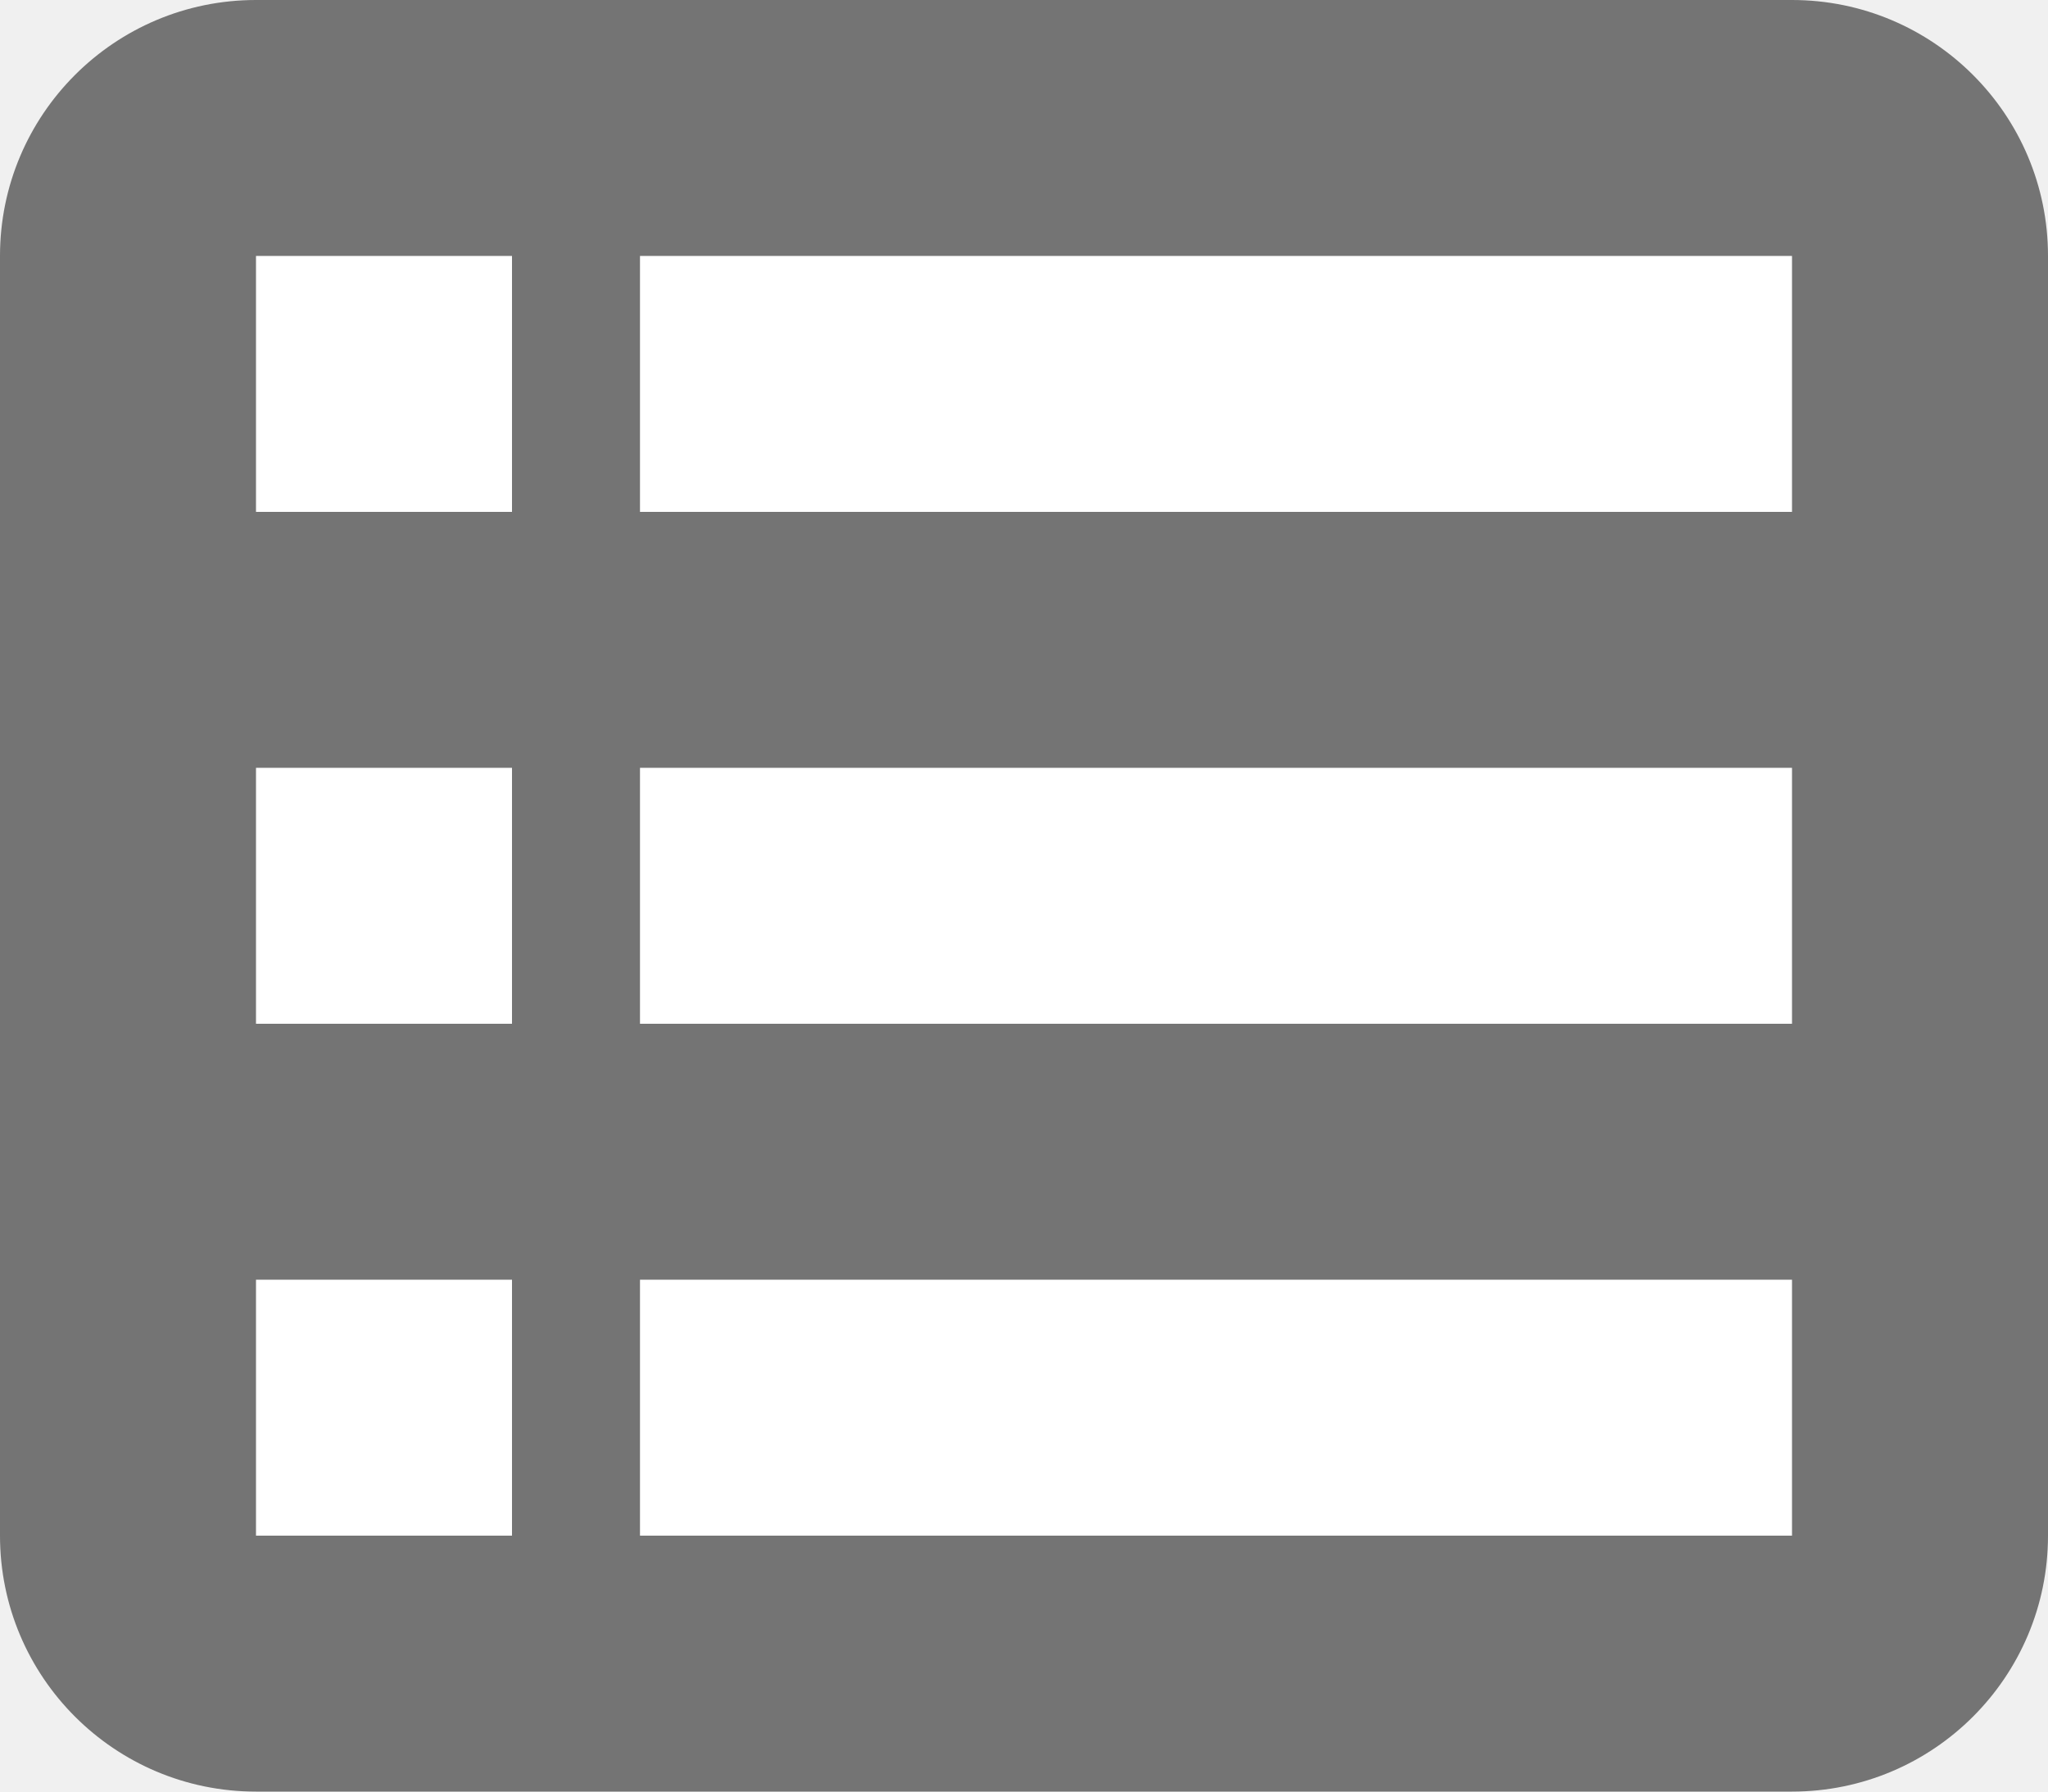
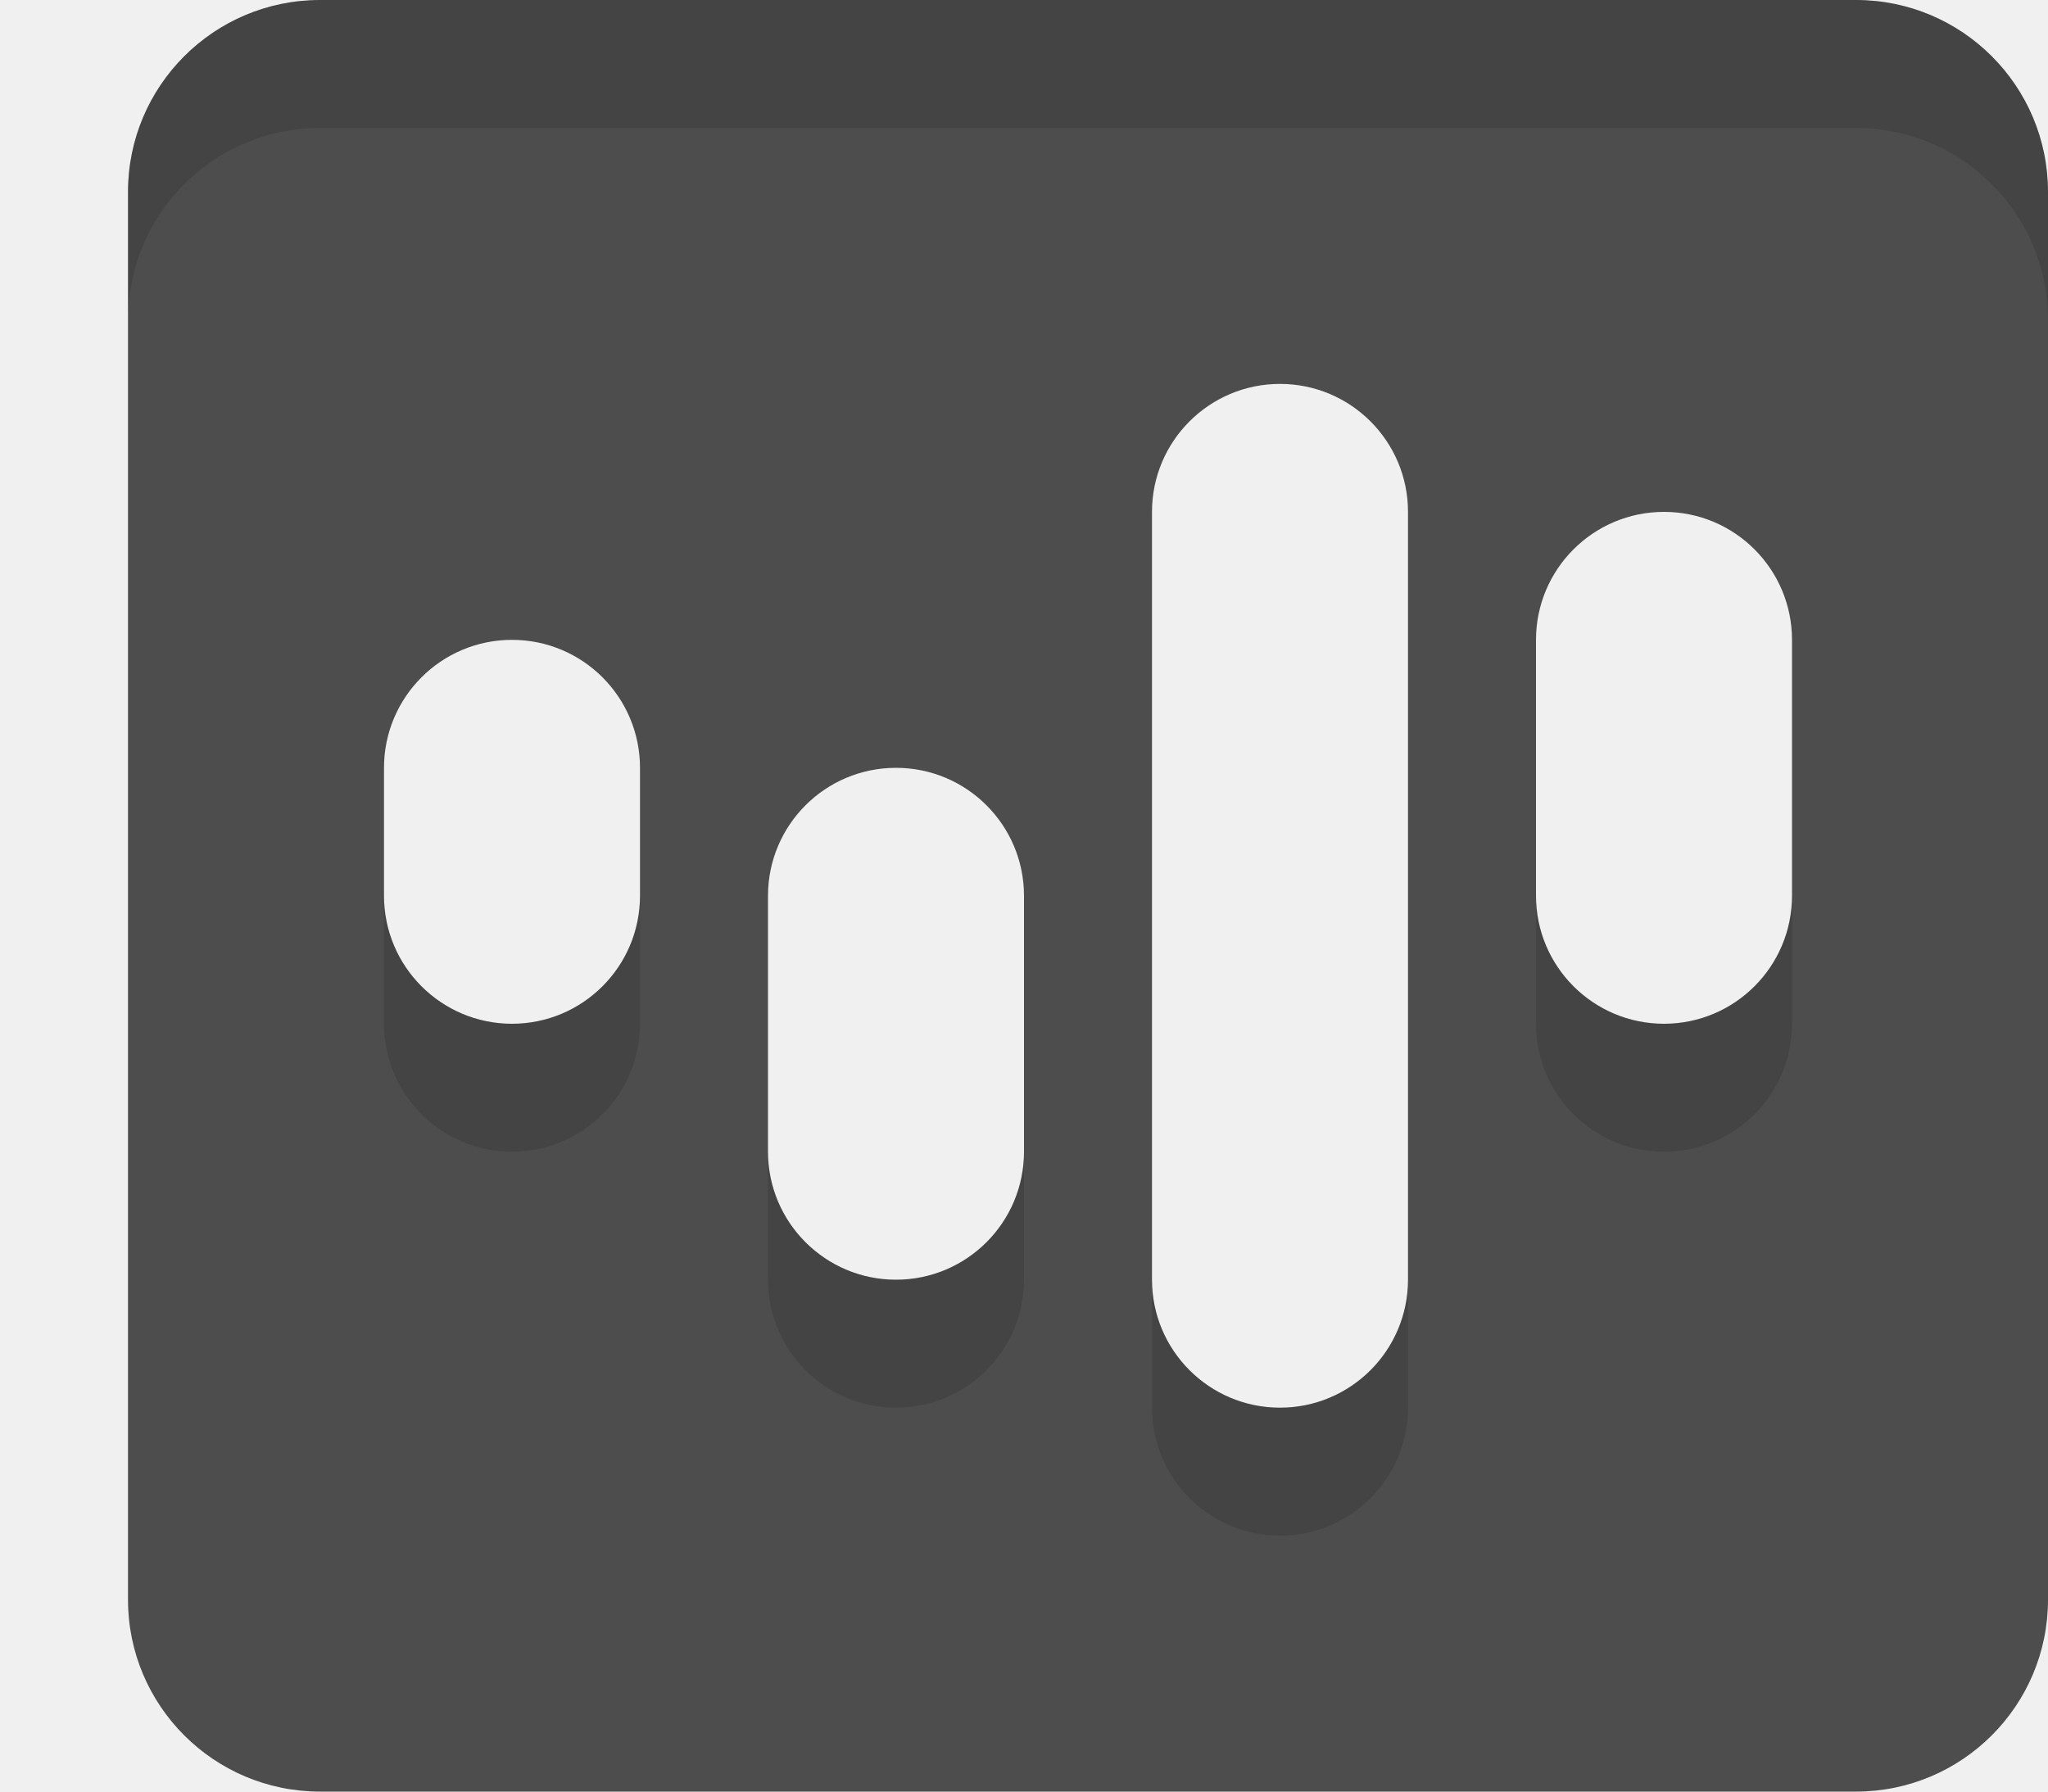
- <svg xmlns="http://www.w3.org/2000/svg" width="16px" height="14px" viewBox="0 0 16 14" version="1.1">
-   <defs />
-   <g id="Page-1" stroke="none" stroke-width="1" fill="none" fill-rule="evenodd">
-     <rect id="Rectangle-1" fill="#747474" x="0" y="0" width="16" height="14" rx="2" />
-     <path d="M2,2 L4,2 L4,4 L2,4 L2,2 Z M5,2 L14,2 L14,4 L5,4 L5,2 Z M5,6 L14,6 L14,8 L5,8 L5,6 Z M5,10 L14,10 L14,12 L5,12 L5,10 Z M2,6 L4,6 L4,8 L2,8 L2,6 Z M2,10 L4,10 L4,12 L2,12 L2,10 Z" id="Rectangle-2" fill="#FFFFFF" />
-   </g>
+ <svg xmlns="http://www.w3.org/2000/svg" width="16" height="14" viewBox="0 0 32 28">
+   <defs>
+     <style>
+       .cls-1 {
+         fill: #4d4d4d;
+       }
+ 
+       .cls-1, .cls-2 {
+         fill-rule: evenodd;
+       }
+ 
+       .cls-2 {
+         opacity: 0.12;
+       }
+     </style>
+   </defs>
+   <path id="Sidebars_copy_8" data-name="Sidebars copy 8" class="cls-1" d="M29,28H5a3,3,0,0,1-3-3V3A3,3,0,0,1,5,0H29a3,3,0,0,1,3,3V25A3,3,0,0,1,29,28ZM10,12a2,2,0,0,0-4,0v2a2,2,0,0,0,4,0V12Zm6,2a2,2,0,0,0-4,0v4a2,2,0,0,0,4,0V14Zm6-6a2,2,0,0,0-4,0V20a2,2,0,0,0,4,0V8Zm6,2a2,2,0,0,0-4,0v4a2,2,0,0,0,4,0V10Z" />
+   <path id="Sidebars_copy_9" data-name="Sidebars copy 9" class="cls-2" d="M29,2H5A3,3,0,0,0,2,5V3A3,3,0,0,1,5,0H29a3,3,0,0,1,3,3V5A3,3,0,0,0,29,2ZM8,18a2,2,0,0,1-2-2V14a2,2,0,0,0,4,0v2A2,2,0,0,1,8,18Zm6,4a2,2,0,0,1-2-2V18a2,2,0,0,0,4,0v2A2,2,0,0,1,14,22Zm6,2a2,2,0,0,1-2-2V20a2,2,0,0,0,4,0v2A2,2,0,0,1,20,24Zm6-6a2,2,0,0,1-2-2V14a2,2,0,0,0,4,0v2A2,2,0,0,1,26,18Z" />
</svg>
